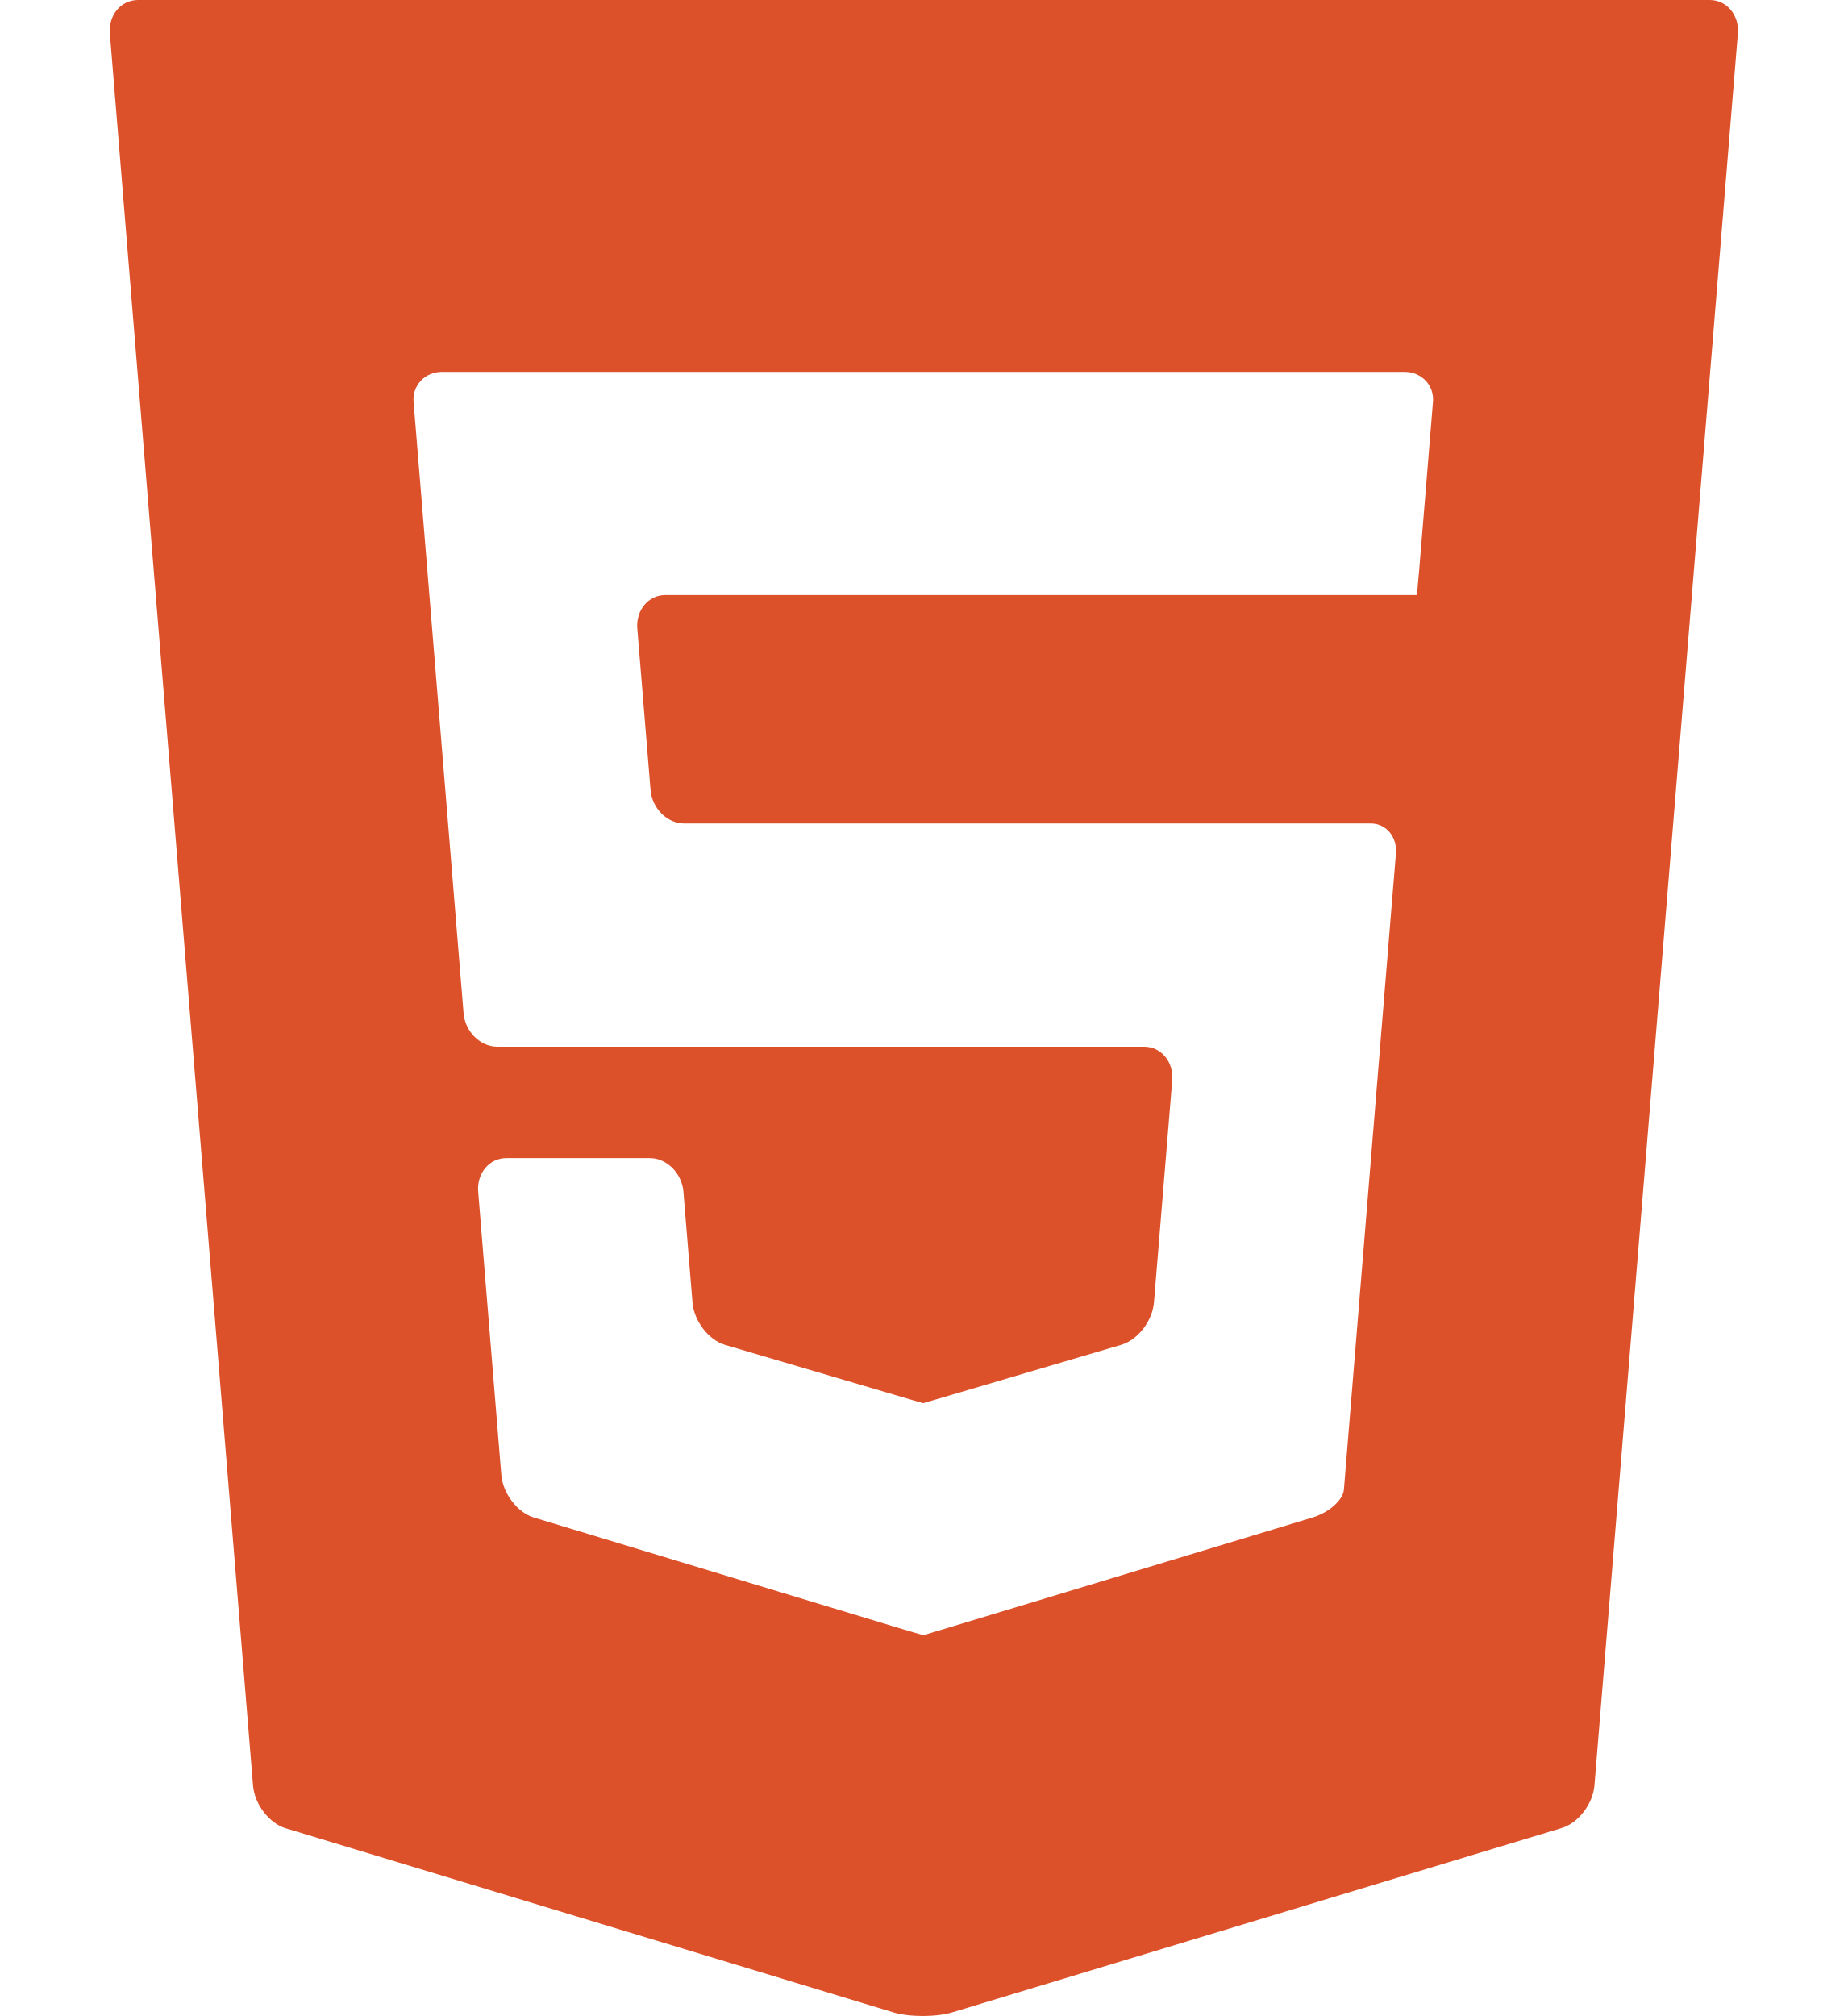
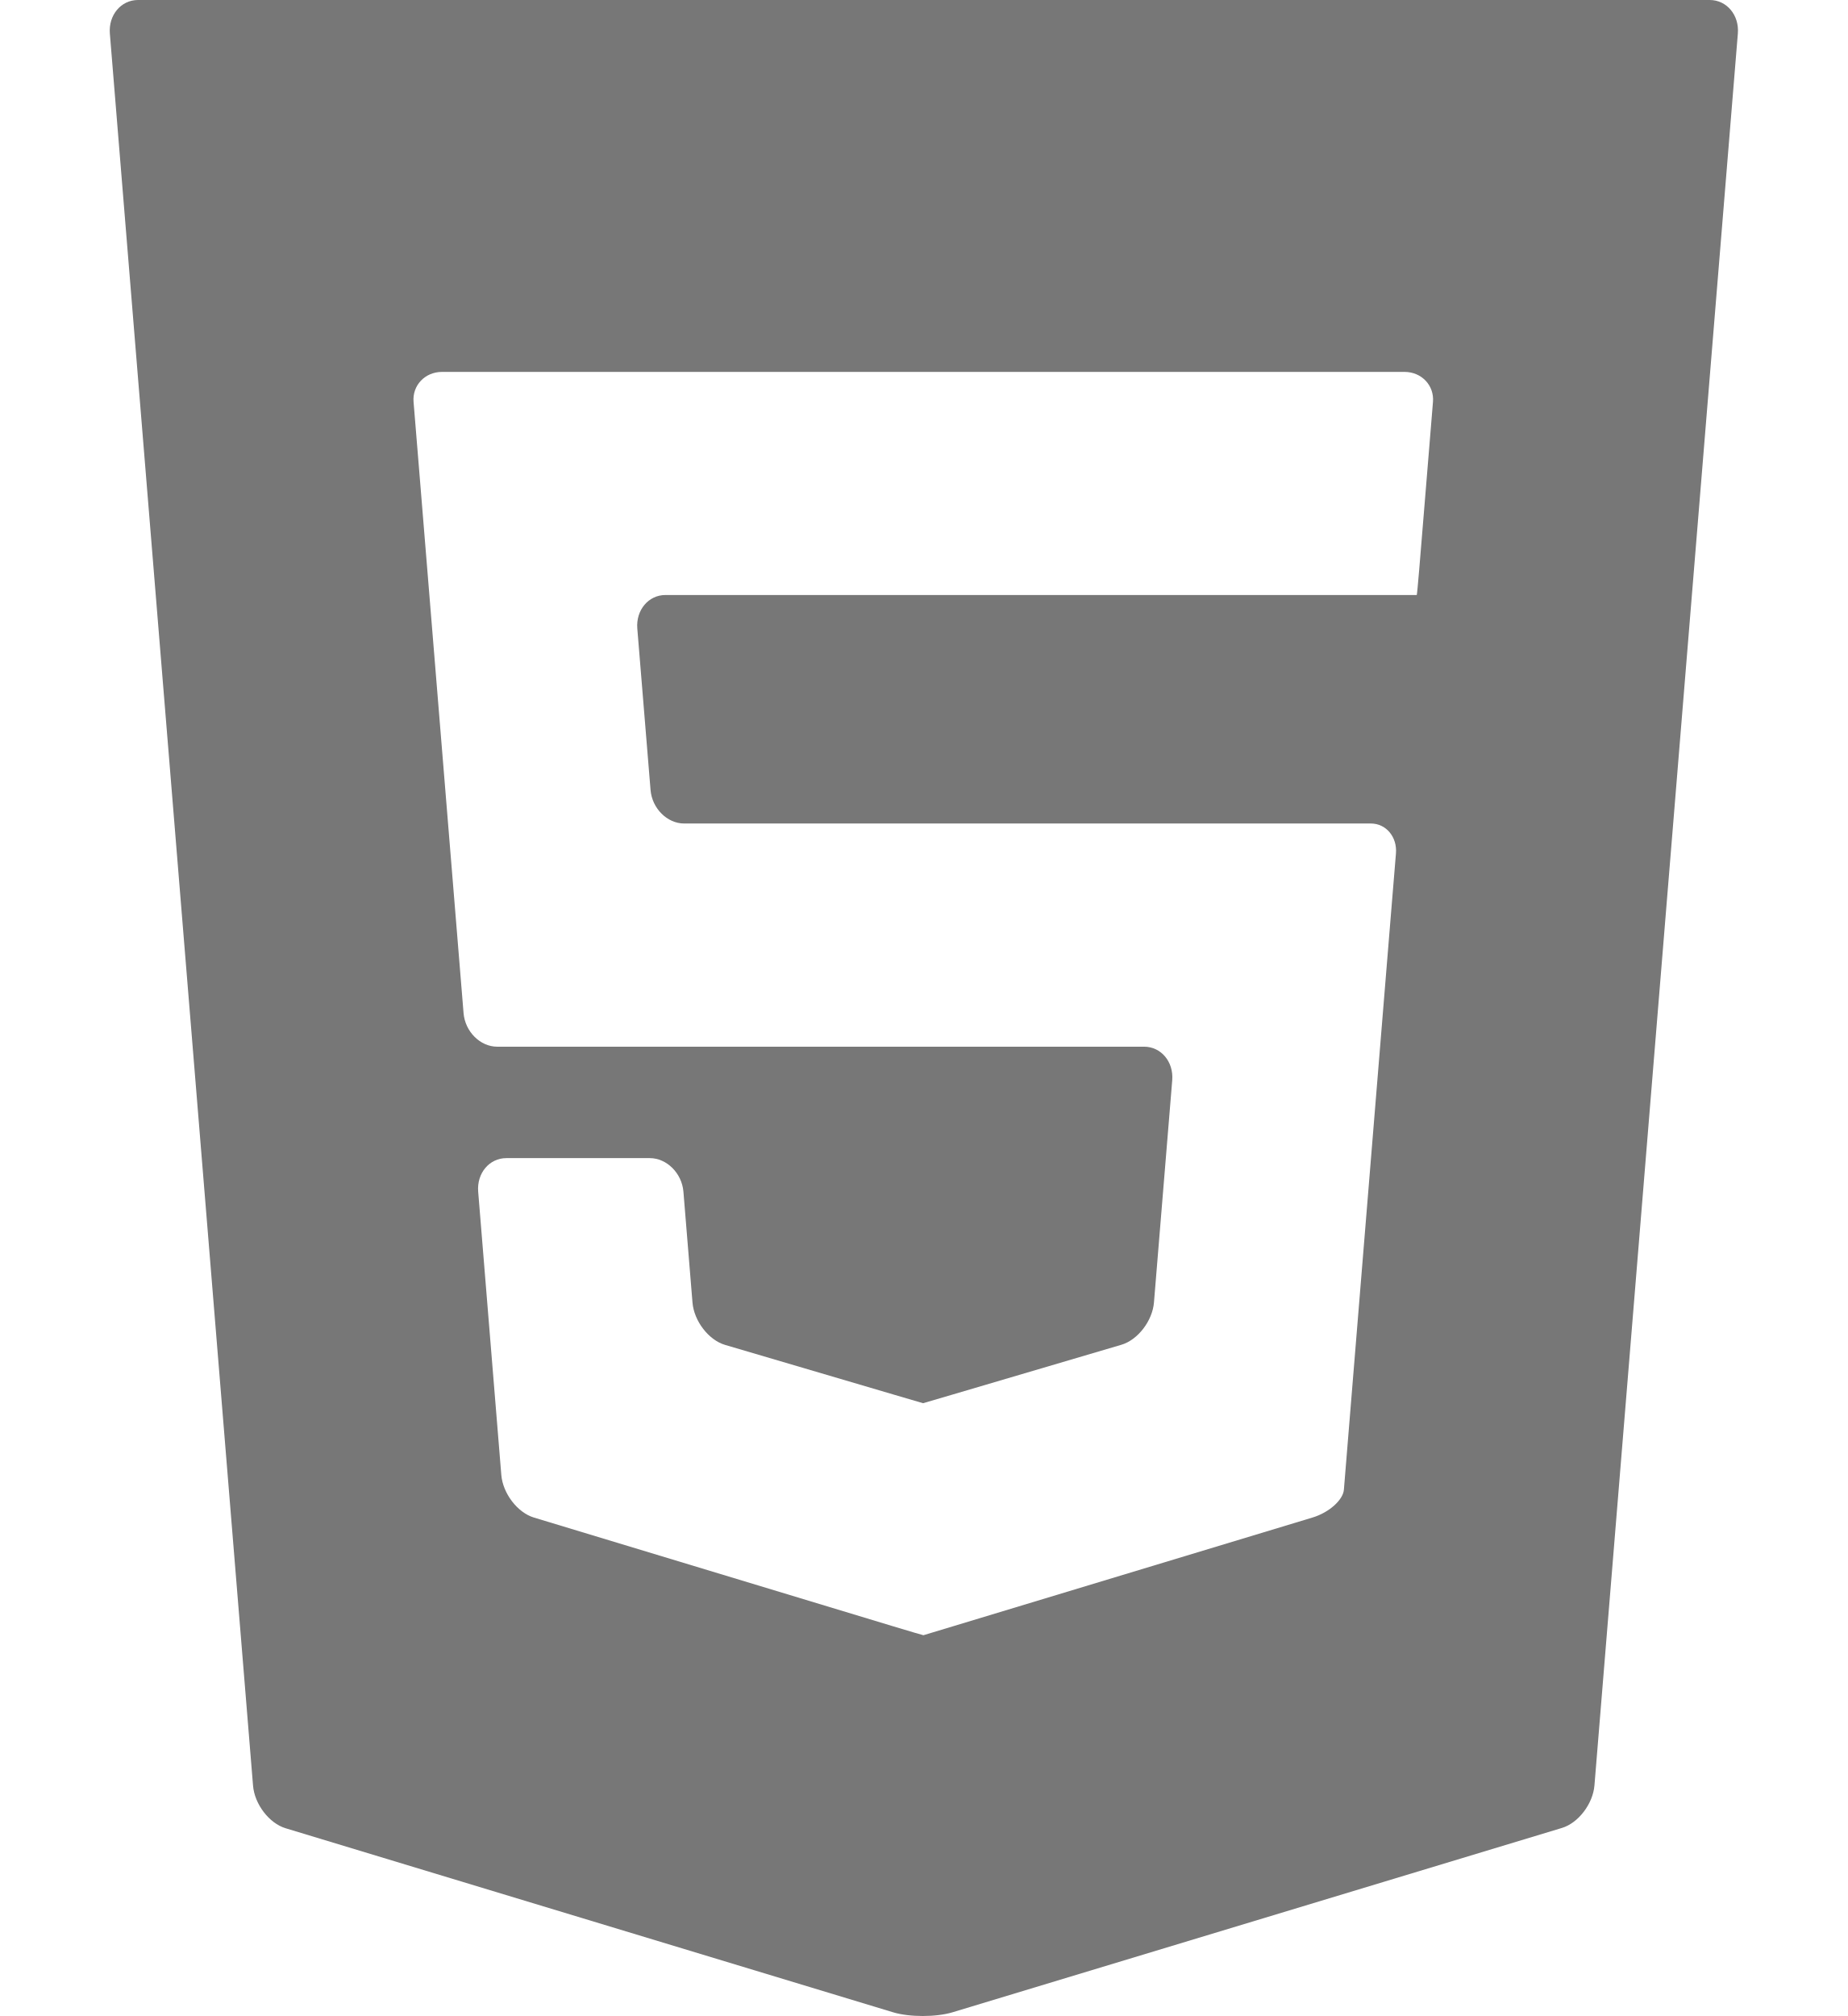
<svg xmlns="http://www.w3.org/2000/svg" width="77" height="84" viewBox="0 0 77 84" fill="none">
-   <path d="M5.751 0C5.043 0 4.516 0.629 4.578 1.398L10.545 74.403C10.607 75.172 11.217 75.97 11.899 76.176L37.216 83.845C37.898 84.052 39.014 84.052 39.696 83.845L65.091 76.164C65.773 75.958 66.383 75.16 66.445 74.391L72.421 1.398C72.485 0.629 71.957 0 71.249 0H5.751ZM59.716 16.743C59.659 17.429 59.562 18.62 59.499 19.389L59.342 21.304C59.278 22.073 59.188 23.172 59.141 23.747C59.093 24.322 59.048 24.792 59.04 24.792C59.032 24.792 58.447 24.792 57.739 24.792H39.787C39.079 24.792 38.494 24.792 38.486 24.792C38.479 24.792 37.893 24.792 37.185 24.792H27.731C27.023 24.792 26.496 25.421 26.558 26.19L27.11 32.915C27.173 33.684 27.804 34.313 28.511 34.313H37.186C37.893 34.313 38.479 34.313 38.486 34.313C38.494 34.313 39.079 34.313 39.787 34.313H54.697C55.405 34.313 56.5 34.313 57.13 34.313C57.761 34.313 58.23 34.874 58.173 35.56C58.116 36.246 58.017 37.437 57.955 38.206L56.182 59.886C56.118 60.655 56.038 61.638 56.004 62.069C55.969 62.501 55.382 63.023 54.7 63.229L39.74 67.754C39.058 67.96 38.492 68.131 38.481 68.134C38.47 68.136 37.904 67.969 37.222 67.763L22.246 63.23C21.564 63.023 20.954 62.225 20.891 61.456L19.927 49.653C19.865 48.884 20.392 48.255 21.1 48.255H22.467C23.175 48.255 24.333 48.255 25.04 48.255H27.078C27.786 48.255 28.416 48.884 28.48 49.653L28.858 54.273C28.921 55.042 29.531 55.836 30.214 56.037L37.219 58.101C37.902 58.302 38.464 58.467 38.467 58.467C38.47 58.467 39.031 58.302 39.715 58.101L46.732 56.032C47.415 55.831 48.026 55.037 48.089 54.268L48.85 45.011C48.913 44.242 48.386 43.612 47.678 43.612H39.787C39.079 43.612 38.494 43.612 38.486 43.612C38.479 43.612 37.893 43.612 37.186 43.612H20.719C20.011 43.612 19.381 42.983 19.318 42.214L17.451 19.389C17.388 18.62 17.29 17.43 17.234 16.744C17.178 16.058 17.711 15.496 18.419 15.496H37.186C37.893 15.496 38.479 15.496 38.486 15.496C38.494 15.496 39.079 15.496 39.787 15.496H58.531C59.239 15.496 59.772 16.057 59.716 16.743Z" fill="#DD512A" />
+   <g style="mix-blend-mode:luminosity">
+     <path d="M5.751 0C5.043 0 4.516 0.629 4.578 1.398L10.545 74.403C10.607 75.172 11.217 75.97 11.899 76.176L37.216 83.845C37.898 84.052 39.014 84.052 39.696 83.845L65.091 76.164C65.773 75.958 66.383 75.16 66.445 74.391L72.421 1.398C72.485 0.629 71.957 0 71.249 0H5.751ZM59.716 16.743C59.659 17.429 59.562 18.62 59.499 19.389L59.342 21.304C59.278 22.073 59.188 23.172 59.141 23.747C59.093 24.322 59.048 24.792 59.04 24.792C59.032 24.792 58.447 24.792 57.739 24.792H39.787C39.079 24.792 38.494 24.792 38.486 24.792C38.479 24.792 37.893 24.792 37.185 24.792H27.731C27.023 24.792 26.496 25.421 26.558 26.19L27.11 32.915C27.173 33.684 27.804 34.313 28.511 34.313H37.186C37.893 34.313 38.479 34.313 38.486 34.313C38.494 34.313 39.079 34.313 39.787 34.313H54.697C55.405 34.313 56.5 34.313 57.13 34.313C57.761 34.313 58.23 34.874 58.173 35.56C58.116 36.246 58.017 37.437 57.955 38.206L56.182 59.886C56.118 60.655 56.038 61.638 56.004 62.069C55.969 62.501 55.382 63.023 54.7 63.229L39.74 67.754C39.058 67.96 38.492 68.131 38.481 68.134C38.47 68.136 37.904 67.969 37.222 67.763L22.246 63.23C21.564 63.023 20.954 62.225 20.891 61.456L19.927 49.653C19.865 48.884 20.392 48.255 21.1 48.255H22.467C23.175 48.255 24.333 48.255 25.04 48.255H27.078C27.786 48.255 28.416 48.884 28.48 49.653L28.858 54.273C28.921 55.042 29.531 55.836 30.214 56.037L37.219 58.101C37.902 58.302 38.464 58.467 38.467 58.467C38.47 58.467 39.031 58.302 39.715 58.101L46.732 56.032C47.415 55.831 48.026 55.037 48.089 54.268L48.85 45.011C48.913 44.242 48.386 43.612 47.678 43.612H39.787C39.079 43.612 38.494 43.612 38.486 43.612C38.479 43.612 37.893 43.612 37.186 43.612H20.719C20.011 43.612 19.381 42.983 19.318 42.214L17.451 19.389C17.388 18.62 17.29 17.43 17.234 16.744C17.178 16.058 17.711 15.496 18.419 15.496H37.186C37.893 15.496 38.479 15.496 38.486 15.496C38.494 15.496 39.079 15.496 39.787 15.496H58.531C59.239 15.496 59.772 16.057 59.716 16.743Z" fill="#DD512A" />
+   </g>
</svg>
